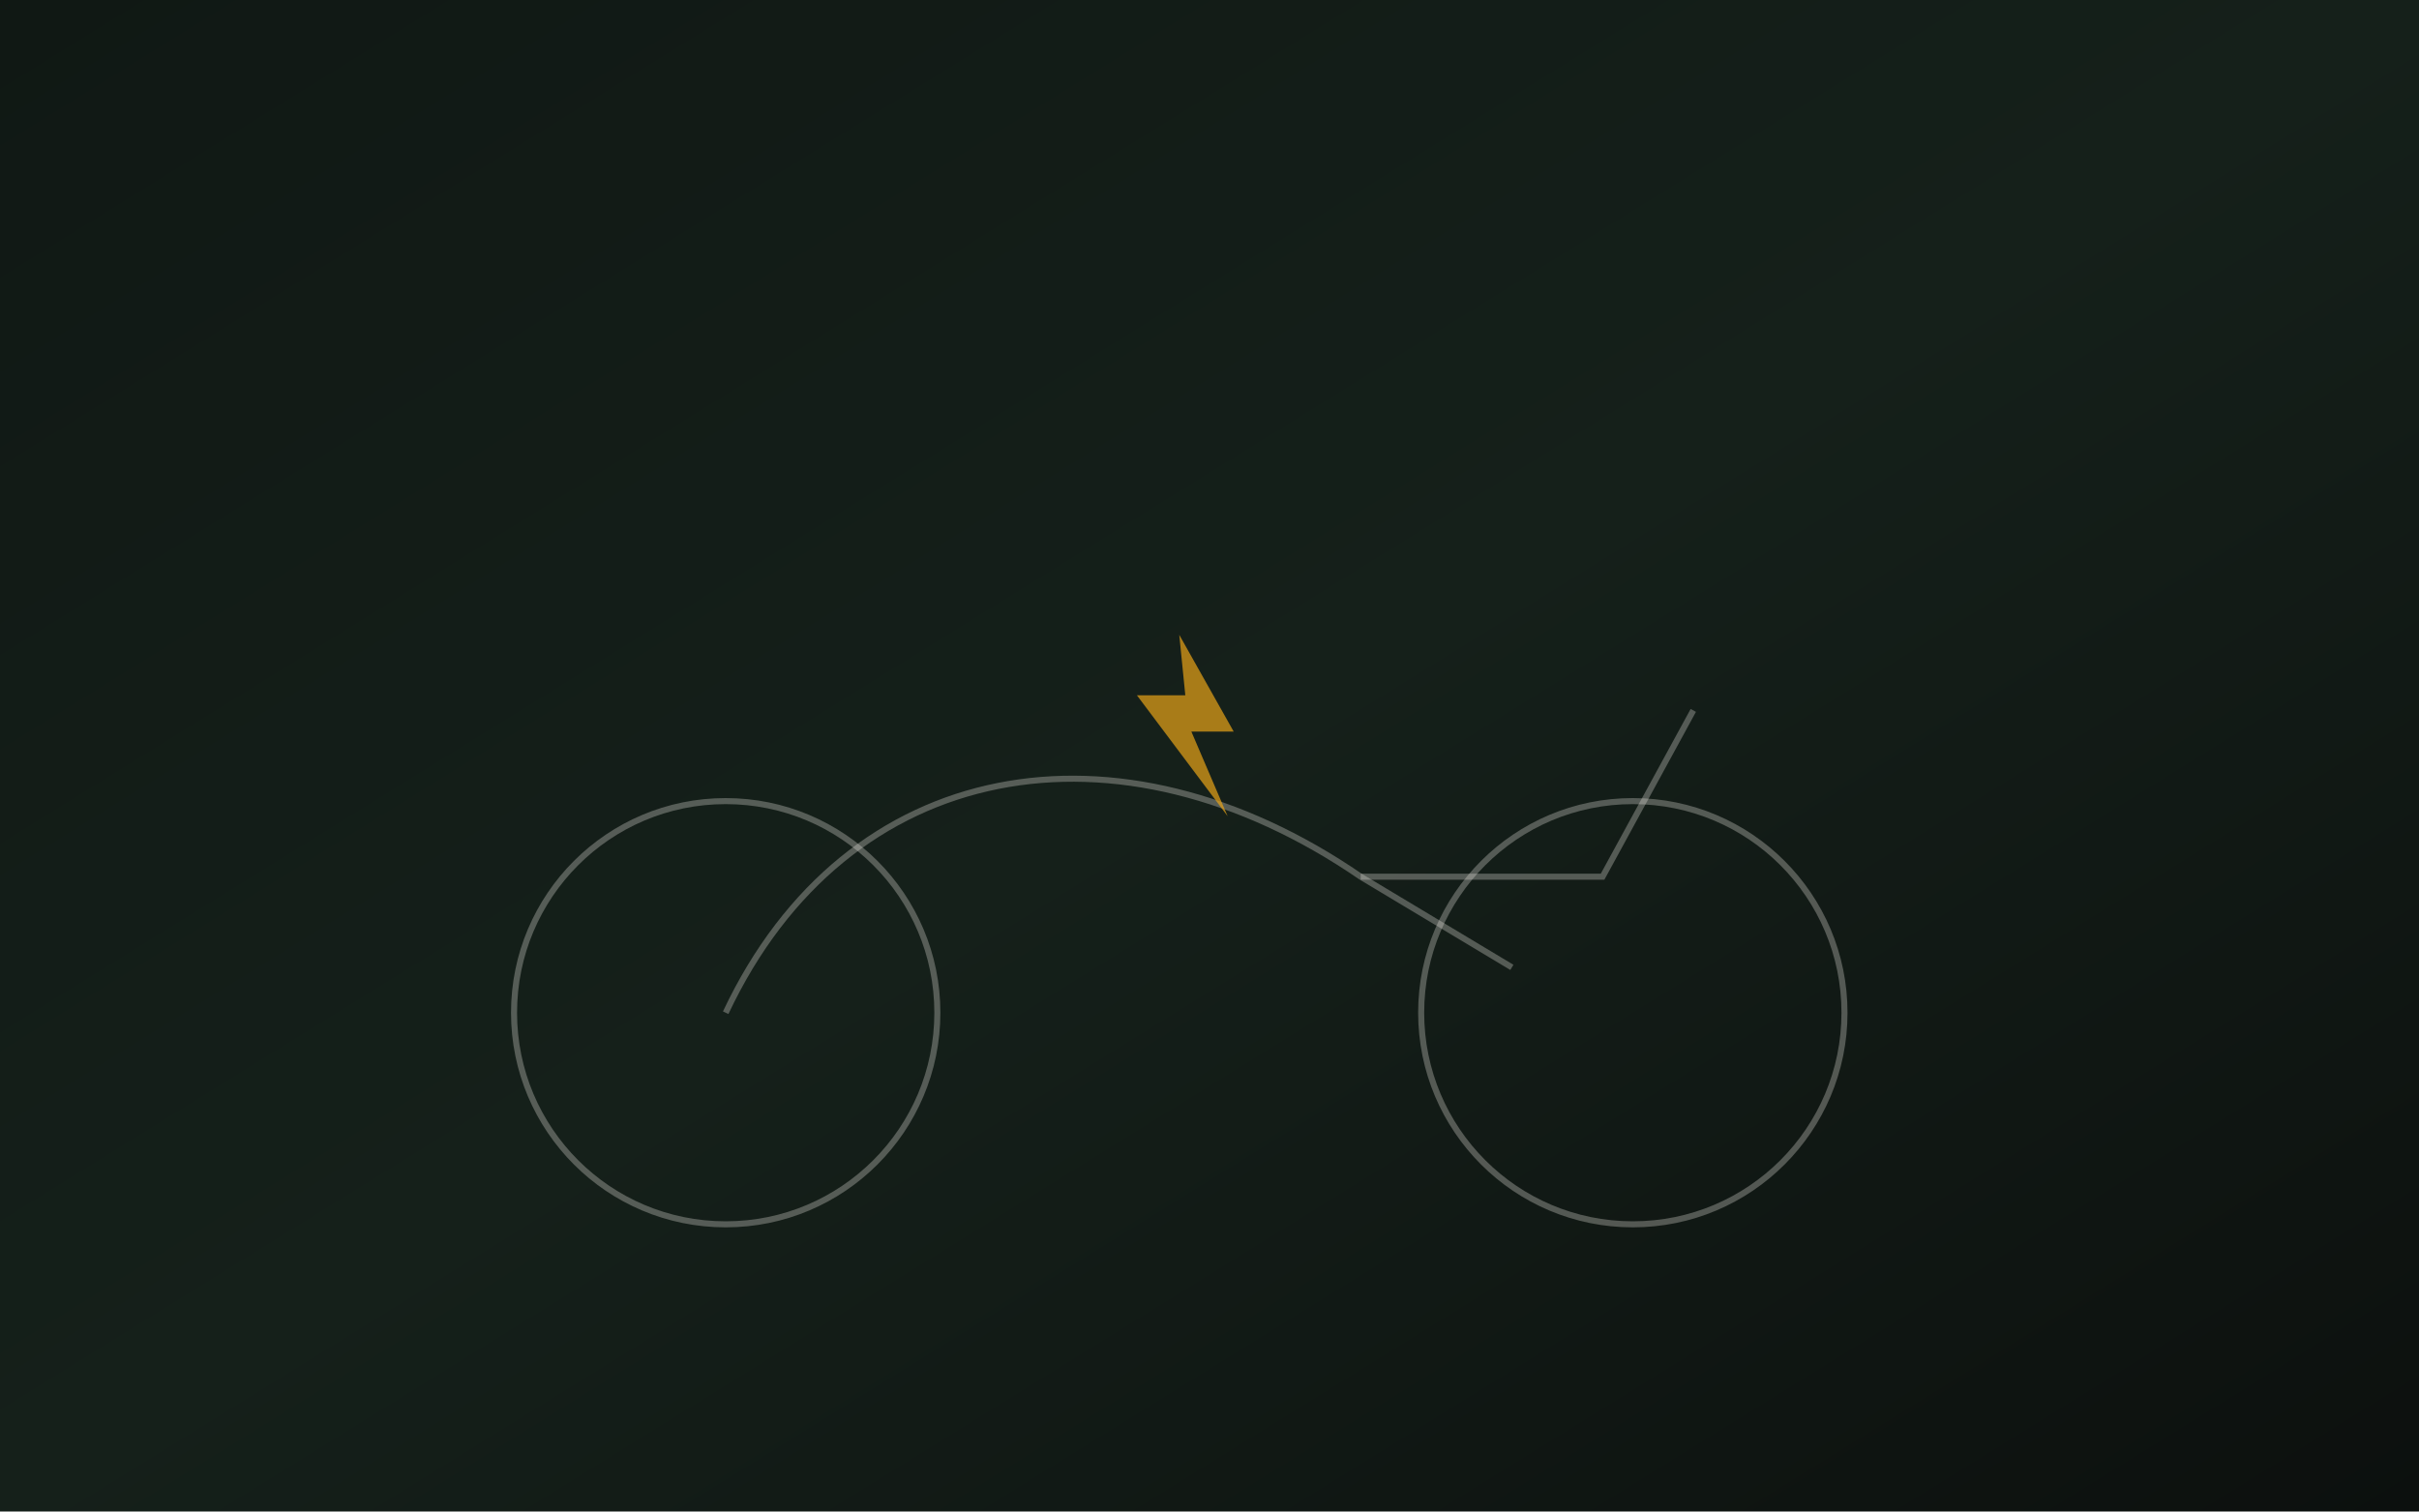
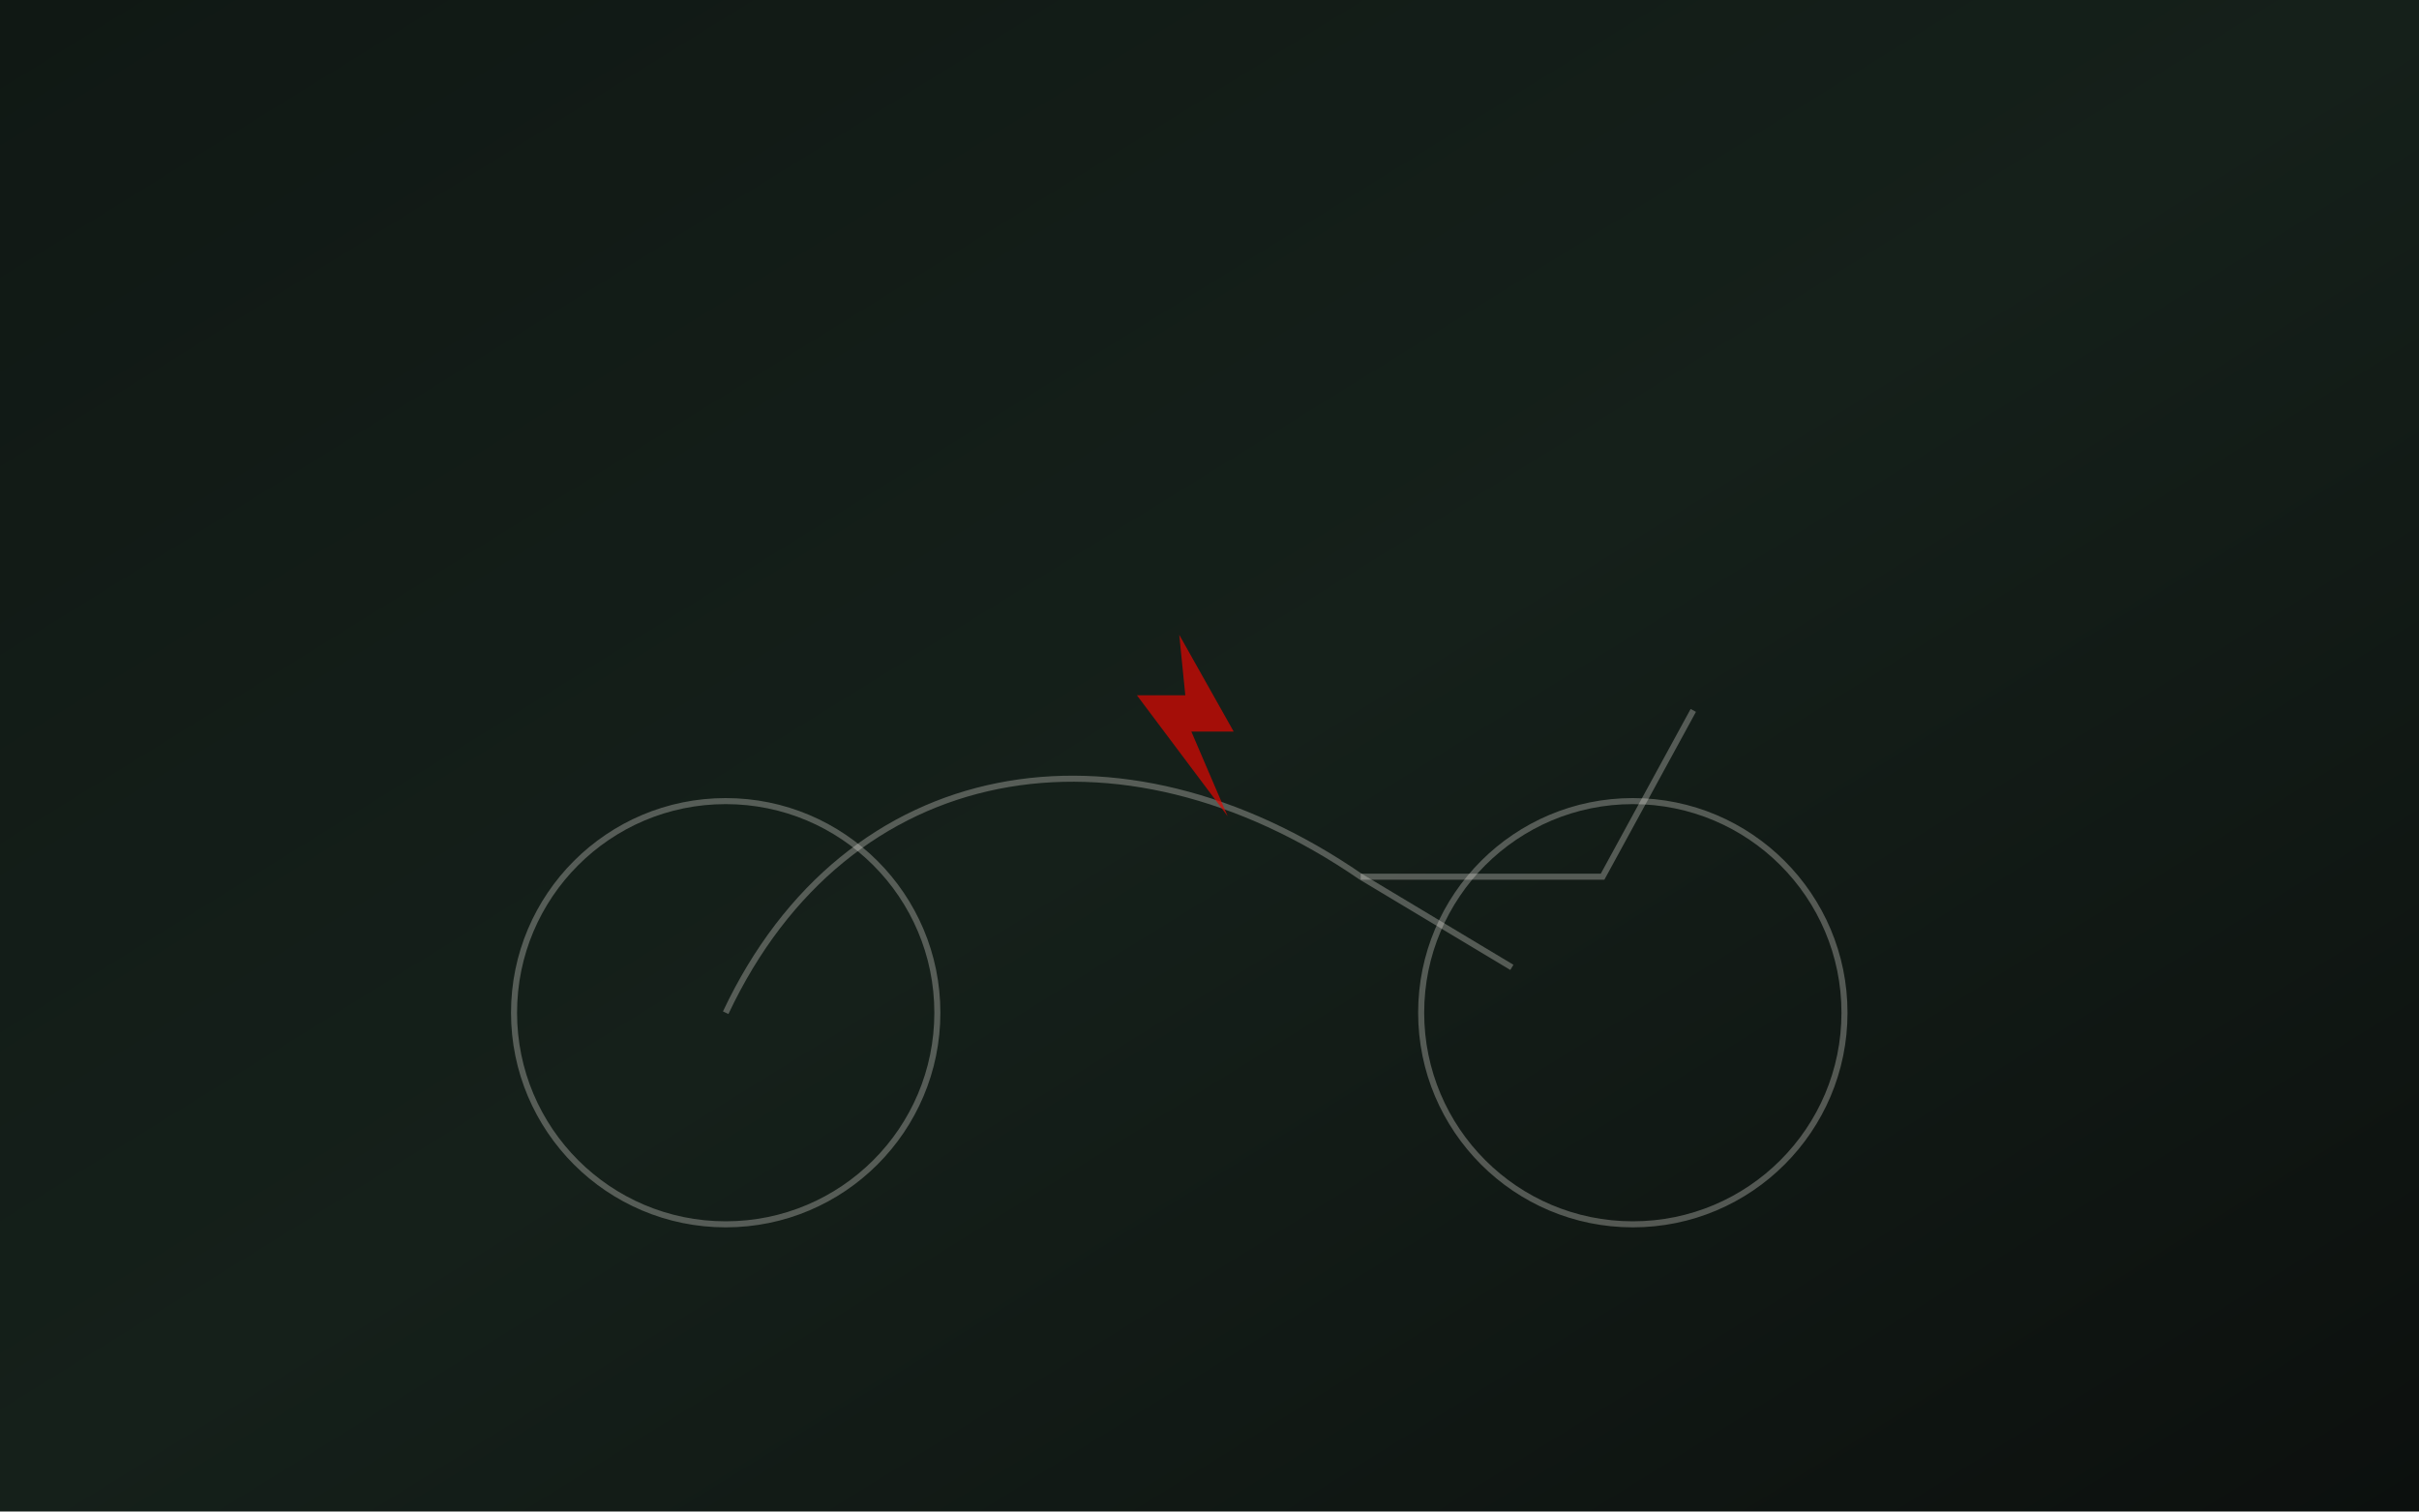
<svg xmlns="http://www.w3.org/2000/svg" viewBox="0 0 800 500" role="img" aria-label="Electric bikes">
  <defs>
    <linearGradient id="g" x1="0" y1="0" x2="1" y2="1">
      <stop offset="0%" stop-color="#101814" />
      <stop offset="50%" stop-color="#15201a" />
      <stop offset="100%" stop-color="#0c100e" />
    </linearGradient>
  </defs>
  <rect width="800" height="500" fill="url(#g)" />
  <g fill="none" stroke="#f2efe6" stroke-opacity="0.3" stroke-width="2">
    <circle cx="240" cy="335" r="70" />
    <circle cx="540" cy="335" r="70" />
    <path d="M240 335c40-85 130-100 210-45l50 30" />
    <path d="M450 290h80l30-55" />
  </g>
-   <path d="M390 210l18 32h-14l12 28-30-40h16z" fill="#e8a317" opacity="0.7" />
+   <path d="M390 210l18 32h-14l12 28-30-40h16z" fill="#e10600" opacity="0.7" />
</svg>
